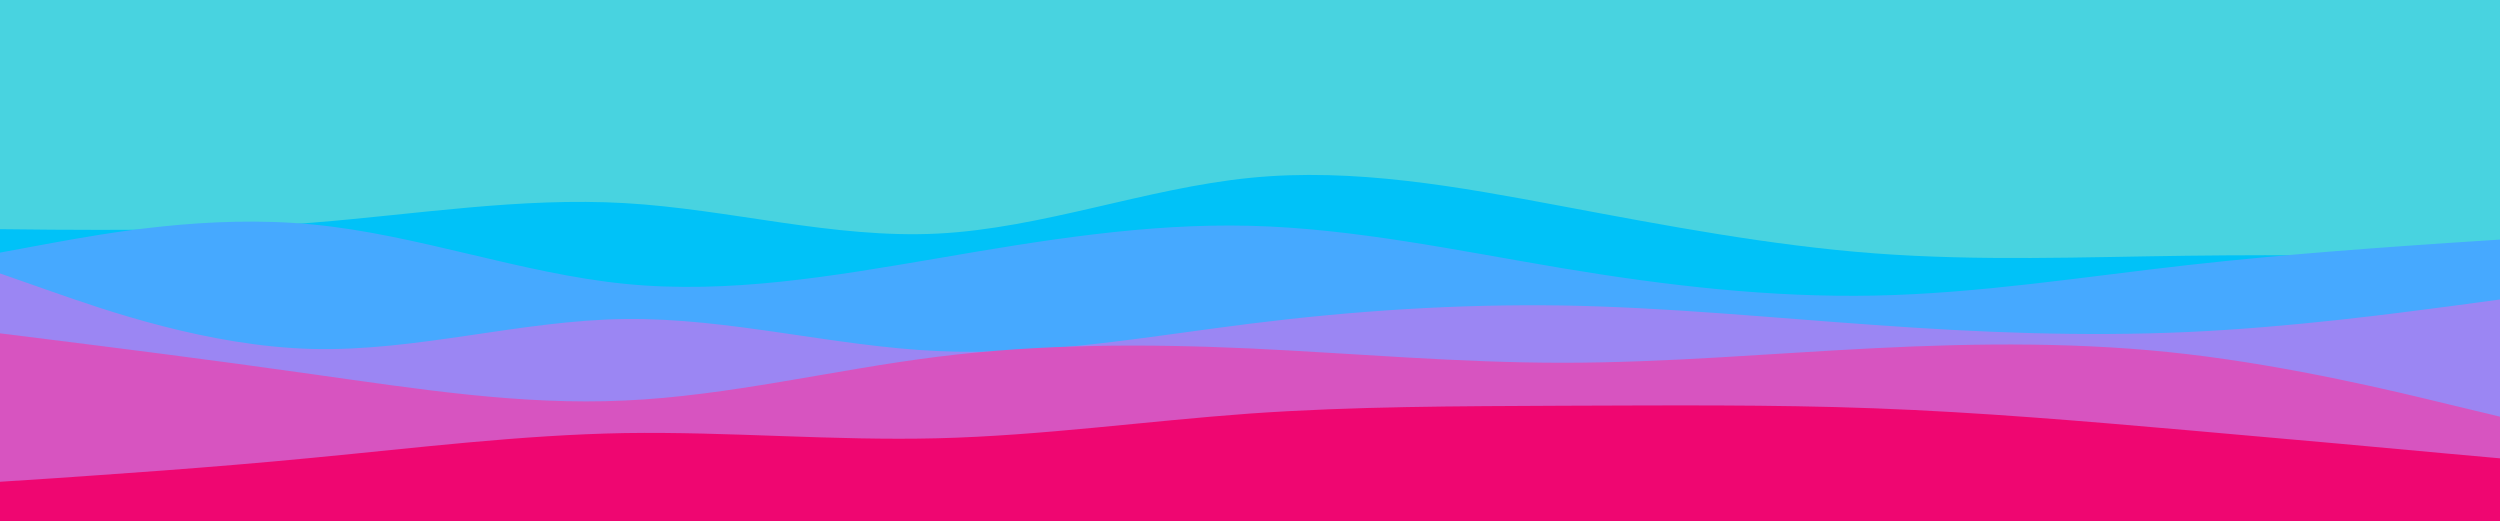
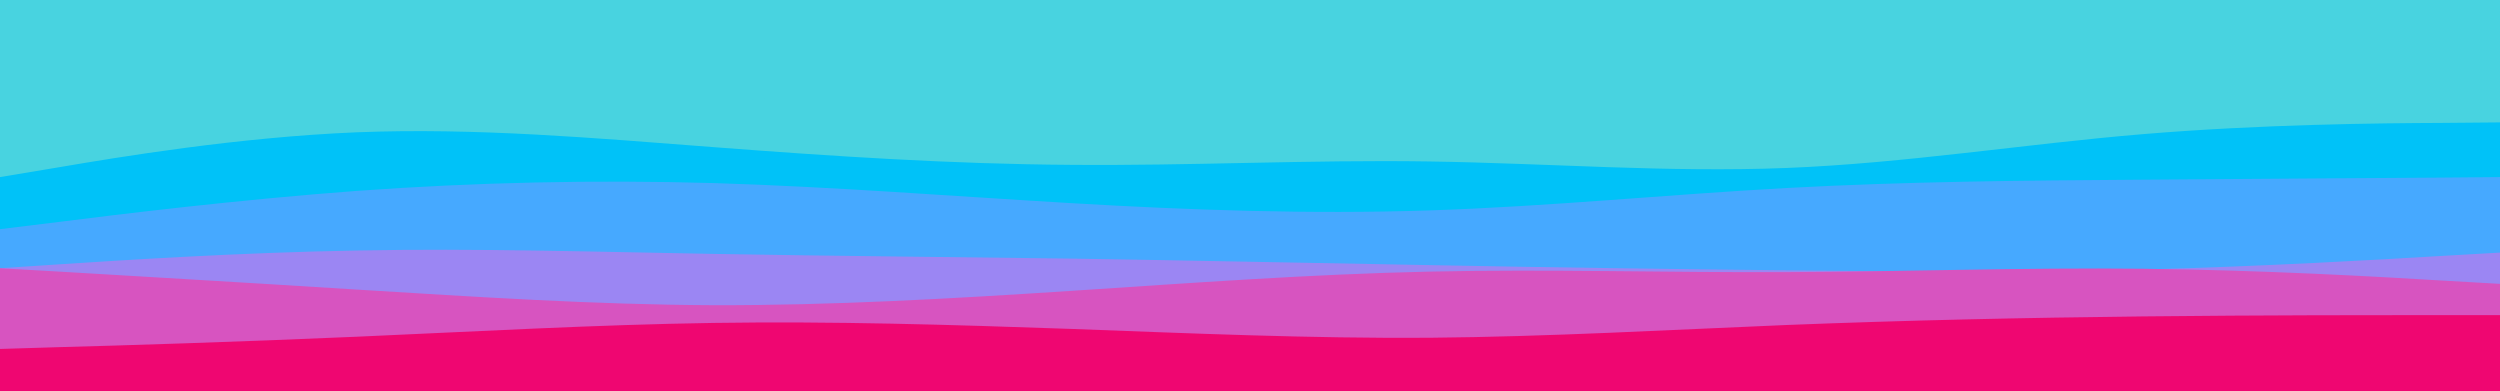
- <svg xmlns="http://www.w3.org/2000/svg" id="visual" viewBox="0 0 960 200" width="960" height="200" version="1.1">
-   <rect x="0" y="0" width="960" height="200" fill="#48d3e0" />
-   <path d="M0 38L20 43.3C40 48.7 80 59.3 120 58C160 56.7 200 43.3 240 46.5C280 49.7 320 69.3 360 69.2C400 69 440 49 480 39.2C520 29.3 560 29.7 600 31.7C640 33.7 680 37.3 720 37.3C760 37.3 800 33.7 840 33.5C880 33.3 920 36.7 940 38.3L960 40L960 201L940 201C920 201 880 201 840 201C800 201 760 201 720 201C680 201 640 201 600 201C560 201 520 201 480 201C440 201 400 201 360 201C320 201 280 201 240 201C200 201 160 201 120 201C80 201 40 201 20 201L0 201Z" fill="#48d3e0" />
-   <path d="M0 88L20 88.2C40 88.3 80 88.7 120 85.5C160 82.3 200 75.7 240 78C280 80.3 320 91.7 360 89.7C400 87.7 440 72.3 480 68.3C520 64.3 560 71.7 600 79.2C640 86.7 680 94.3 720 97.3C760 100.3 800 98.7 840 98.2C880 97.7 920 98.3 940 98.7L960 99L960 201L940 201C920 201 880 201 840 201C800 201 760 201 720 201C680 201 640 201 600 201C560 201 520 201 480 201C440 201 400 201 360 201C320 201 280 201 240 201C200 201 160 201 120 201C80 201 40 201 20 201L0 201Z" fill="#00c2f8" />
-   <path d="M0 97L20 93.3C40 89.7 80 82.3 120 86.2C160 90 200 105 240 109C280 113 320 106 360 99.2C400 92.3 440 85.7 480 86.7C520 87.7 560 96.3 600 103C640 109.7 680 114.3 720 113.5C760 112.7 800 106.3 840 101.8C880 97.3 920 94.7 940 93.3L960 92L960 201L940 201C920 201 880 201 840 201C800 201 760 201 720 201C680 201 640 201 600 201C560 201 520 201 480 201C440 201 400 201 360 201C320 201 280 201 240 201C200 201 160 201 120 201C80 201 40 201 20 201L0 201Z" fill="#46a9ff" />
-   <path d="M0 105L20 112C40 119 80 133 120 134C160 135 200 123 240 122.5C280 122 320 133 360 134.8C400 136.7 440 129.3 480 124.3C520 119.3 560 116.7 600 117.3C640 118 680 122 720 124.8C760 127.7 800 129.3 840 127.5C880 125.7 920 120.3 940 117.7L960 115L960 201L940 201C920 201 880 201 840 201C800 201 760 201 720 201C680 201 640 201 600 201C560 201 520 201 480 201C440 201 400 201 360 201C320 201 280 201 240 201C200 201 160 201 120 201C80 201 40 201 20 201L0 201Z" fill="#9b86f3" />
-   <path d="M0 128L20 130.5C40 133 80 138 120 143.7C160 149.3 200 155.7 240 153.8C280 152 320 142 360 137C400 132 440 132 480 133.8C520 135.7 560 139.3 600 139.3C640 139.3 680 135.7 720 133.7C760 131.7 800 131.3 840 136C880 140.7 920 150.3 940 155.2L960 160L960 201L940 201C920 201 880 201 840 201C800 201 760 201 720 201C680 201 640 201 600 201C560 201 520 201 480 201C440 201 400 201 360 201C320 201 280 201 240 201C200 201 160 201 120 201C80 201 40 201 20 201L0 201Z" fill="#d754c0" />
-   <path d="M0 185L20 183.7C40 182.3 80 179.7 120 175.8C160 172 200 167 240 166.3C280 165.7 320 169.3 360 168.3C400 167.3 440 161.7 480 158.8C520 156 560 156 600 155.8C640 155.7 680 155.3 720 156.8C760 158.3 800 161.7 840 165.2C880 168.7 920 172.3 940 174.2L960 176L960 201L940 201C920 201 880 201 840 201C800 201 760 201 720 201C680 201 640 201 600 201C560 201 520 201 480 201C440 201 400 201 360 201C320 201 280 201 240 201C200 201 160 201 120 201C80 201 40 201 20 201L0 201Z" fill="#ef0671" />
+ <svg xmlns="http://www.w3.org/2000/svg" id="visual" viewBox="0 0 960 150" width="960" height="150" version="1.1">
+   <rect x="0" y="0" width="960" height="150" fill="#48d3e0" />
+   <path d="M0 36L22.8 39.2C45.7 42.3 91.3 48.7 137 49C182.7 49.3 228.3 43.7 274 39.5C319.7 35.3 365.3 32.7 411.2 30.8C457 29 503 28 548.8 30C594.7 32 640.3 37 686 39C731.7 41 777.3 40 823 37.5C868.7 35 914.3 31 937.2 29L960 27L960 151L937.2 151C914.3 151 868.7 151 823 151C777.3 151 731.7 151 686 151C640.3 151 594.7 151 548.8 151C503 151 457 151 411.2 151C365.3 151 319.7 151 274 151C228.3 151 182.7 151 137 151C91.3 151 45.7 151 22.8 151L0 151Z" fill="#48d3e0" />
+   <path d="M0 68L22.8 64.2C45.7 60.3 91.3 52.7 137 50.8C182.7 49 228.3 53 274 56.5C319.7 60 365.3 63 411.2 63.3C457 63.7 503 61.3 548.8 62C594.7 62.7 640.3 66.3 686 64.5C731.7 62.7 777.3 55.3 823 51.5C868.7 47.7 914.3 47.3 937.2 47.2L960 47L960 151L937.2 151C914.3 151 868.7 151 823 151C777.3 151 731.7 151 686 151C640.3 151 594.7 151 548.8 151C503 151 457 151 411.2 151C365.3 151 319.7 151 274 151C228.3 151 182.7 151 137 151C91.3 151 45.7 151 22.8 151L0 151Z" fill="#00c2f8" />
+   <path d="M0 88L22.8 85.2C45.7 82.3 91.3 76.7 137 73.3C182.7 70 228.3 69 274 70.3C319.7 71.7 365.3 75.3 411.2 78C457 80.7 503 82.3 548.8 80.8C594.7 79.3 640.3 74.7 686 72.2C731.7 69.7 777.3 69.3 823 69C868.7 68.7 914.3 68.3 937.2 68.2L960 68L960 151L937.2 151C914.3 151 868.7 151 823 151C777.3 151 731.7 151 686 151C640.3 151 594.7 151 548.8 151C503 151 457 151 411.2 151C365.3 151 319.7 151 274 151C228.3 151 182.7 151 137 151C91.3 151 45.7 151 22.8 151L0 151Z" fill="#46a9ff" />
+   <path d="M0 103L22.8 101.5C45.7 100 91.3 97 137 96.2C182.7 95.3 228.3 96.7 274 97.5C319.7 98.3 365.3 98.7 411.2 99.3C457 100 503 101 548.8 101.8C594.7 102.7 640.3 103.3 686 103.8C731.7 104.3 777.3 104.7 823 103.5C868.7 102.3 914.3 99.7 937.2 98.3L960 97L960 151L937.2 151C914.3 151 868.7 151 823 151C777.3 151 731.7 151 686 151C640.3 151 594.7 151 548.8 151C503 151 457 151 411.2 151C365.3 151 319.7 151 274 151C228.3 151 182.7 151 137 151C91.3 151 45.7 151 22.8 151L0 151Z" fill="#9b86f3" />
+   <path d="M0 103L22.8 104.3C45.7 105.7 91.3 108.3 137 111.2C182.7 114 228.3 117 274 117.2C319.7 117.3 365.3 114.7 411.2 111.7C457 108.7 503 105.3 548.8 104.3C594.7 103.3 640.3 104.7 686 104.5C731.7 104.3 777.3 102.7 823 103.2C868.7 103.7 914.3 106.3 937.2 107.7L960 109L960 151L937.2 151C914.3 151 868.7 151 823 151C777.3 151 731.7 151 686 151C640.3 151 594.7 151 548.8 151C503 151 457 151 411.2 151C365.3 151 319.7 151 274 151C228.3 151 182.7 151 137 151C91.3 151 45.7 151 22.8 151L0 151Z" fill="#d754c0" />
+   <path d="M0 134L22.8 133.3C45.7 132.7 91.3 131.3 137 129.3C182.7 127.3 228.3 124.7 274 124C319.7 123.3 365.3 124.7 411.2 126.3C457 128 503 130 548.8 129.7C594.7 129.3 640.3 126.7 686 124.8C731.7 123 777.3 122 823 121.5C868.7 121 914.3 121 937.2 121L960 121L960 151L937.2 151C914.3 151 868.7 151 823 151C777.3 151 731.7 151 686 151C640.3 151 594.7 151 548.8 151C503 151 457 151 411.2 151C365.3 151 319.7 151 274 151C228.3 151 182.7 151 137 151C91.3 151 45.7 151 22.8 151L0 151Z" fill="#ef0671" />
</svg>
